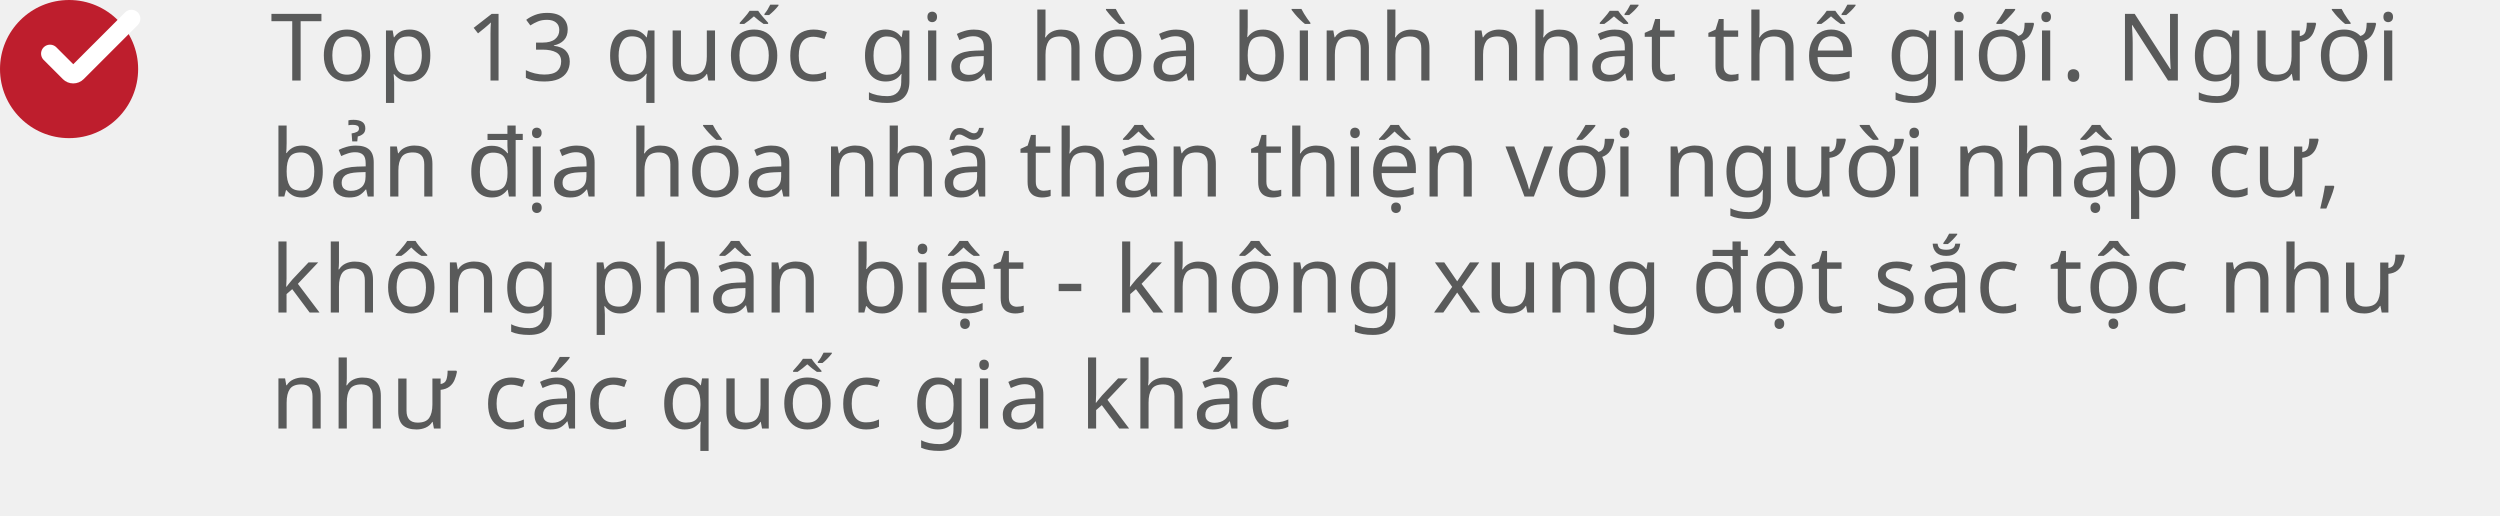
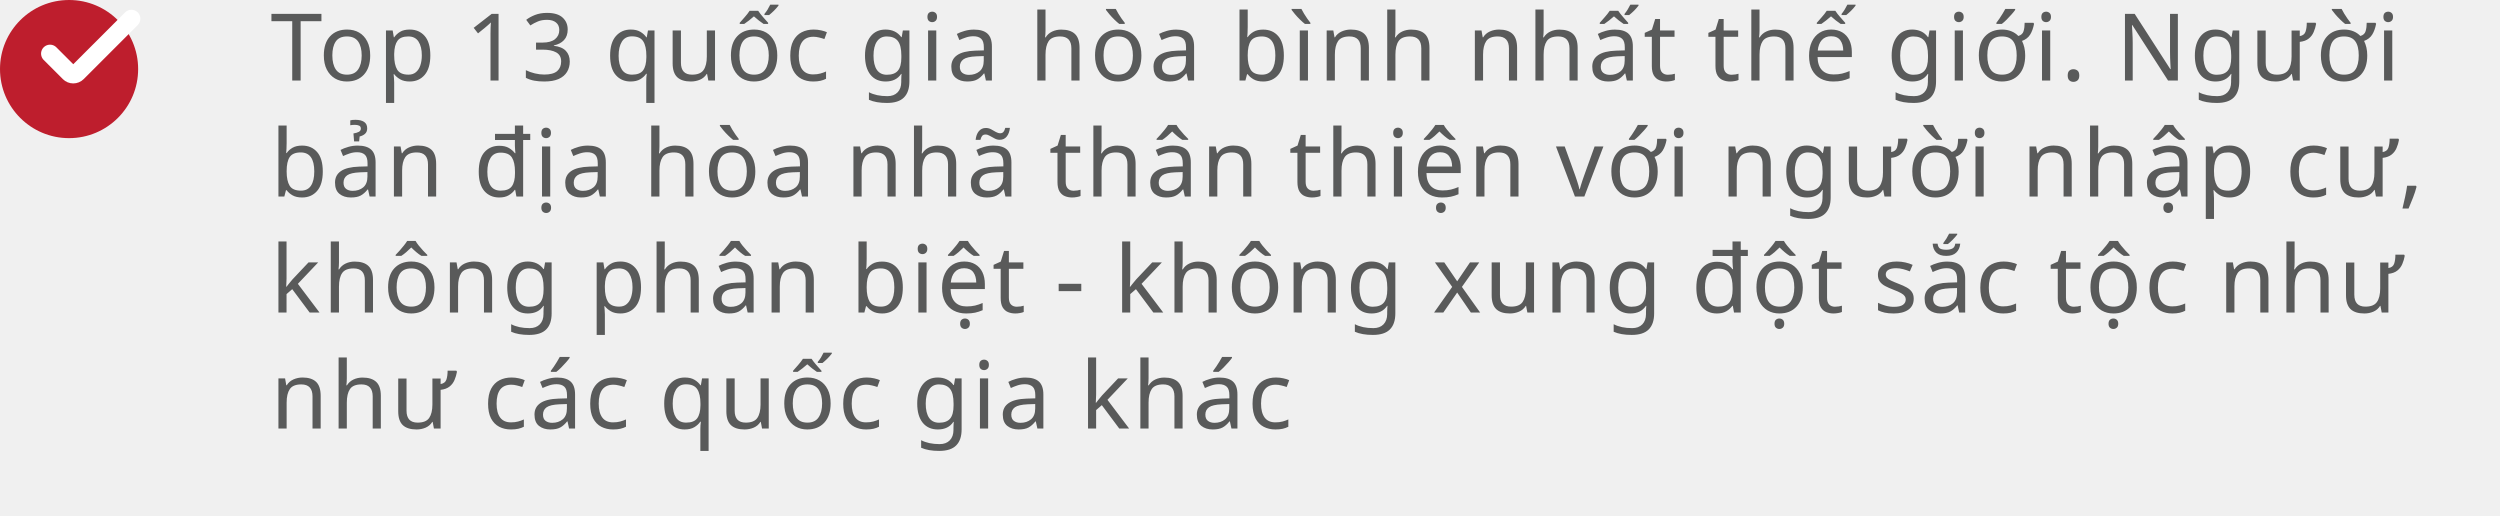
<svg xmlns="http://www.w3.org/2000/svg" width="775.951" height="160" viewBox="0 0 775.951 160">
  <g id="Group_137" data-name="Group 137" transform="translate(-189.076 -2002.295)">
    <text id="Top_13_quốc_gia_hòa_bình_nhất_thế_giới._Người_bản_địa_hòa_nhã_thân_thiện_với_người_nhập_cư_không_phân_biệt_-_không_xung_đột_sắc_tộc_như_các_quốc_gia_khác" data-name="Top 13 quốc gia hòa bình nhất thế giới. Người bản địa hòa nhã thân thiện với người nhập cư, không phân biệt - không xung đột sắc tộc như các quốc gia khác" transform="translate(273.028 2002.295)" fill="#595a5a" font-size="29" font-family="Mulish, sans-serif" font-weight="500" letter-spacing="0.026em">
      <tspan x="0" y="25" letter-spacing="0.03em">Top 13 quốc gia hòa bình nhất thế giới. Người</tspan>
-       <tspan x="0" y="61" letter-spacing="0.01em">bản địa hòa nhã thân thiện với người nhập cư,</tspan>
+       <tspan x="0" y="61" letter-spacing="0.03em">bản địa hòa nhã thân thiện với người nhập cư,</tspan>
      <tspan x="0" y="97"> không phân biệt - không xung đột sắc tộc như</tspan>
      <tspan x="0" y="133">như các quốc gia khác</tspan>
    </text>
    <g id="Group_39" data-name="Group 39" transform="translate(-2211.915 8.399)">
      <path id="Path_748" data-name="Path 748" d="M2443.867,2015.335a21.438,21.438,0,1,1-21.438-21.439A21.438,21.438,0,0,1,2443.867,2015.335Z" fill="#be1e2d" />
      <g id="Group_38" data-name="Group 38">
        <path id="Path_749" data-name="Path 749" d="M2423.73,2019.79a4.554,4.554,0,0,1-3.225-1.333l-5.928-5.929a2.777,2.777,0,1,1,3.927-3.927l5.227,5.227,16.11-16.111a2.777,2.777,0,0,1,3.927,3.927l-16.811,16.812A4.55,4.55,0,0,1,2423.73,2019.79Z" fill="#fff" />
      </g>
    </g>
  </g>
</svg>
